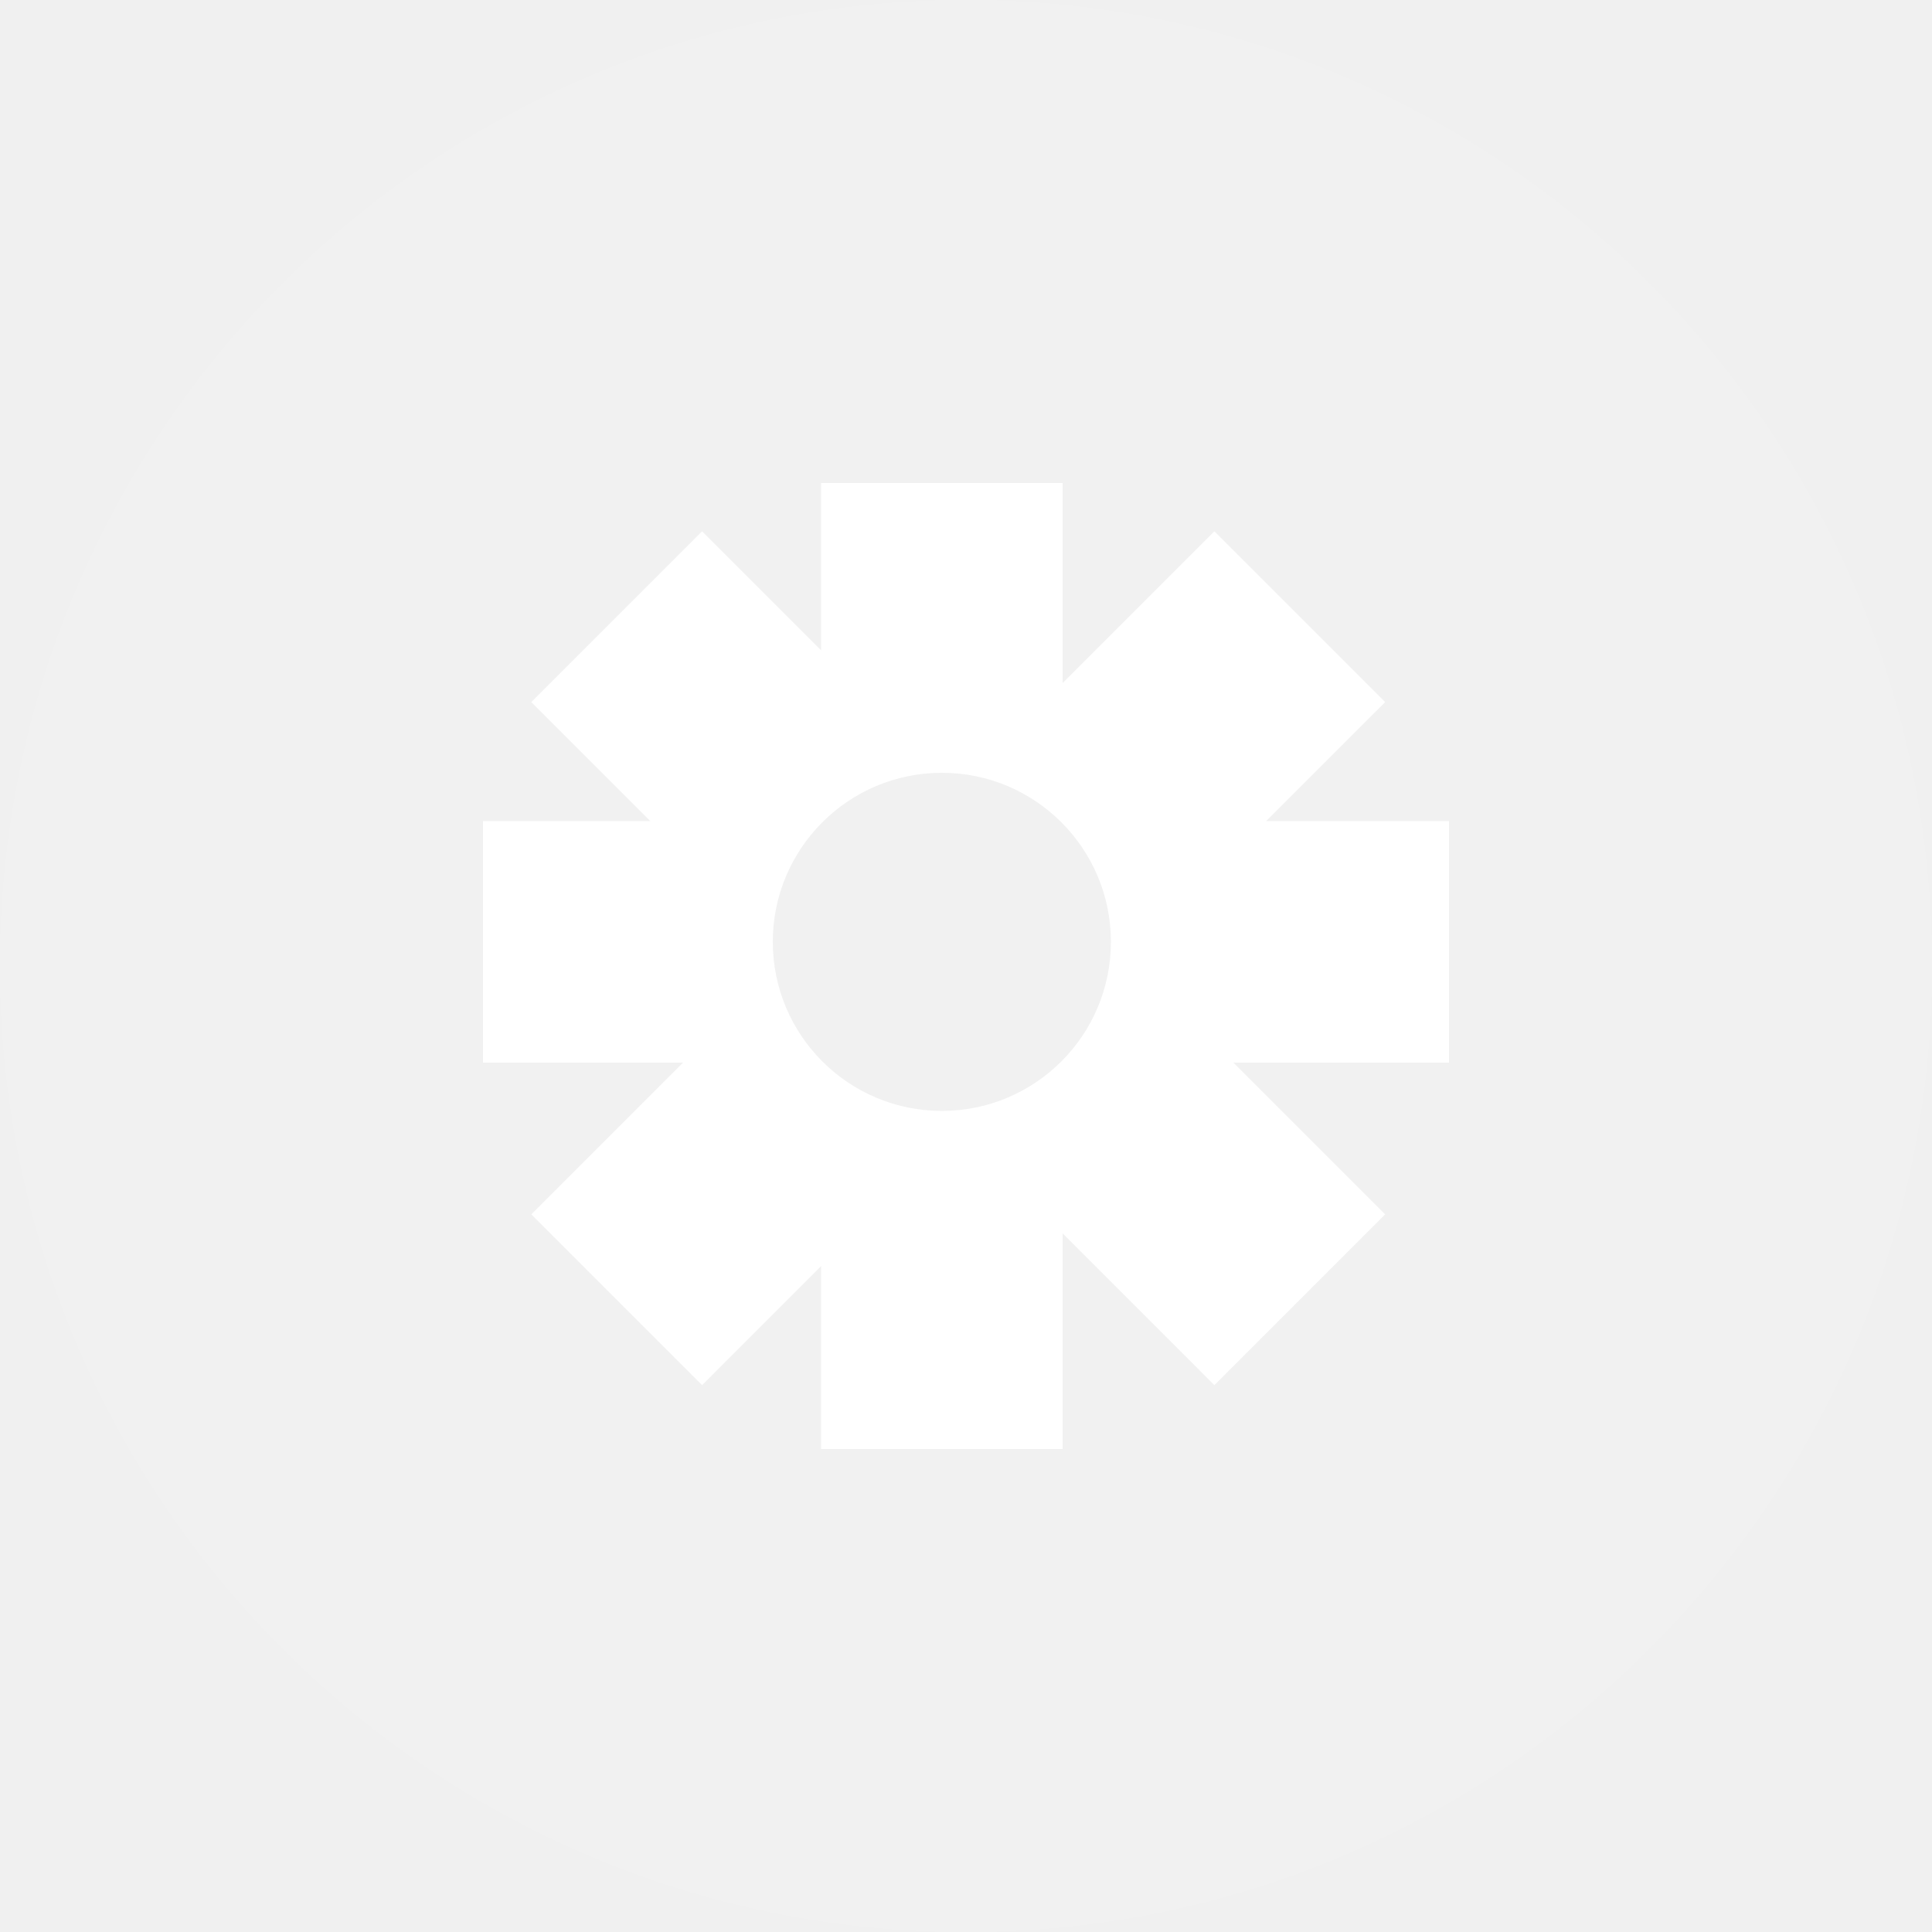
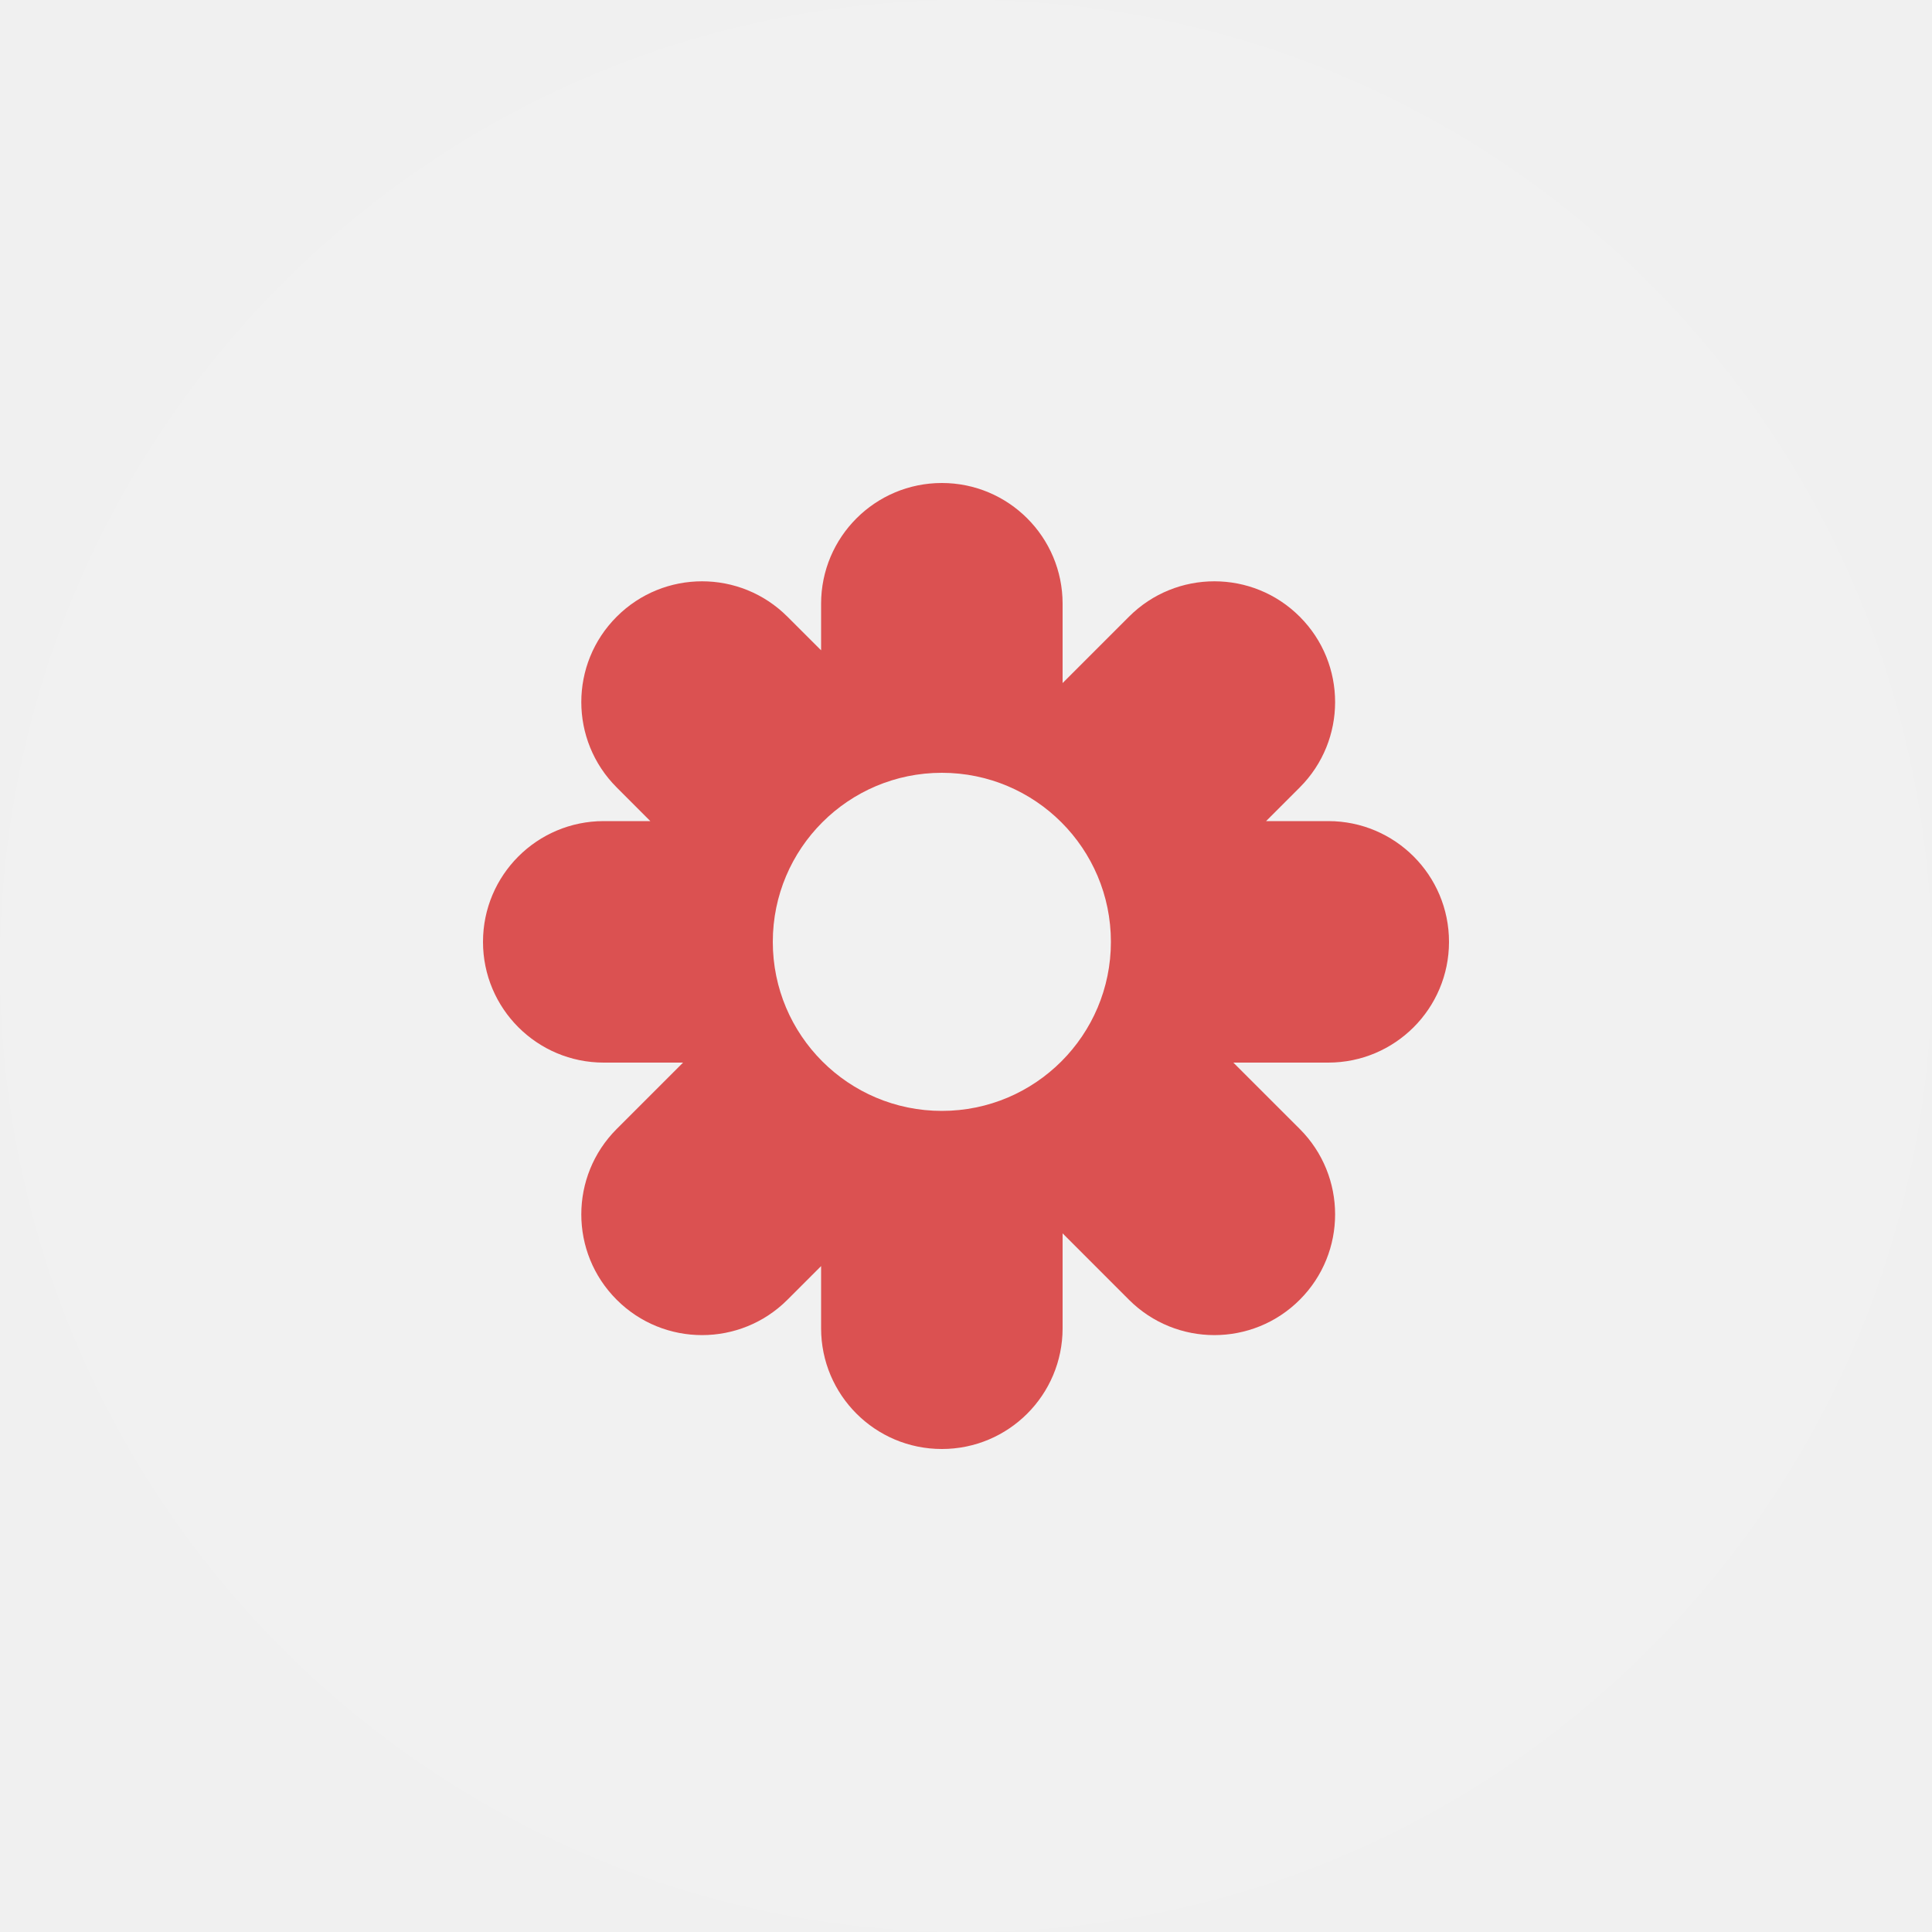
<svg xmlns="http://www.w3.org/2000/svg" width="40" height="40" viewBox="0 0 40 40" fill="none">
-   <circle opacity="0.1" cx="20" cy="20" r="20" fill="white" />
-   <path fill-rule="evenodd" clip-rule="evenodd" d="M17 26.213V30H22V25.535L25.142 28.678L28.678 25.142L25.535 22H30V17H26.213L28.678 14.536L25.142 11L22 14.142V10H17V13.464L14.536 11L11 14.536L13.464 17H10V22H14.142L11 25.142L14.536 28.678L17 26.213ZM19.5 23C21.433 23 23 21.433 23 19.5C23 17.567 21.433 16 19.5 16C17.567 16 16 17.567 16 19.5C16 21.433 17.567 23 19.5 23Z" fill="white" />
+   <circle opacity="0.08" cx="20" cy="20" r="20" fill="white" />
+   <path fill-rule="evenodd" clip-rule="evenodd" d="M17 27.5C17 28.881 18.119 30 19.5 30C20.881 30 22 28.881 22 27.5V25.535L23.374 26.91C24.351 27.886 25.934 27.886 26.91 26.91C27.886 25.934 27.886 24.351 26.91 23.374L25.535 22H27.5C28.881 22 30 20.881 30 19.5C30 18.119 28.881 17 27.5 17H26.213L26.91 16.303C27.886 15.327 27.886 13.744 26.91 12.768C25.934 11.791 24.351 11.791 23.374 12.768L22 14.142V12.5C22 11.119 20.881 10 19.5 10C18.119 10 17 11.119 17 12.5V13.464L16.303 12.768C15.327 11.791 13.744 11.791 12.768 12.768C11.791 13.744 11.791 15.327 12.768 16.303L13.464 17H12.5C11.119 17 10 18.119 10 19.5C10 20.881 11.119 22 12.5 22H14.142L12.768 23.374C11.791 24.351 11.791 25.934 12.768 26.91C13.744 27.886 15.327 27.886 16.303 26.91L17 26.213V27.5ZM19.5 23C21.433 23 23 21.433 23 19.5C23 17.567 21.433 16 19.5 16C17.567 16 16 17.567 16 19.5C16 21.433 17.567 23 19.5 23Z" fill="#DB5151" />
</svg>
